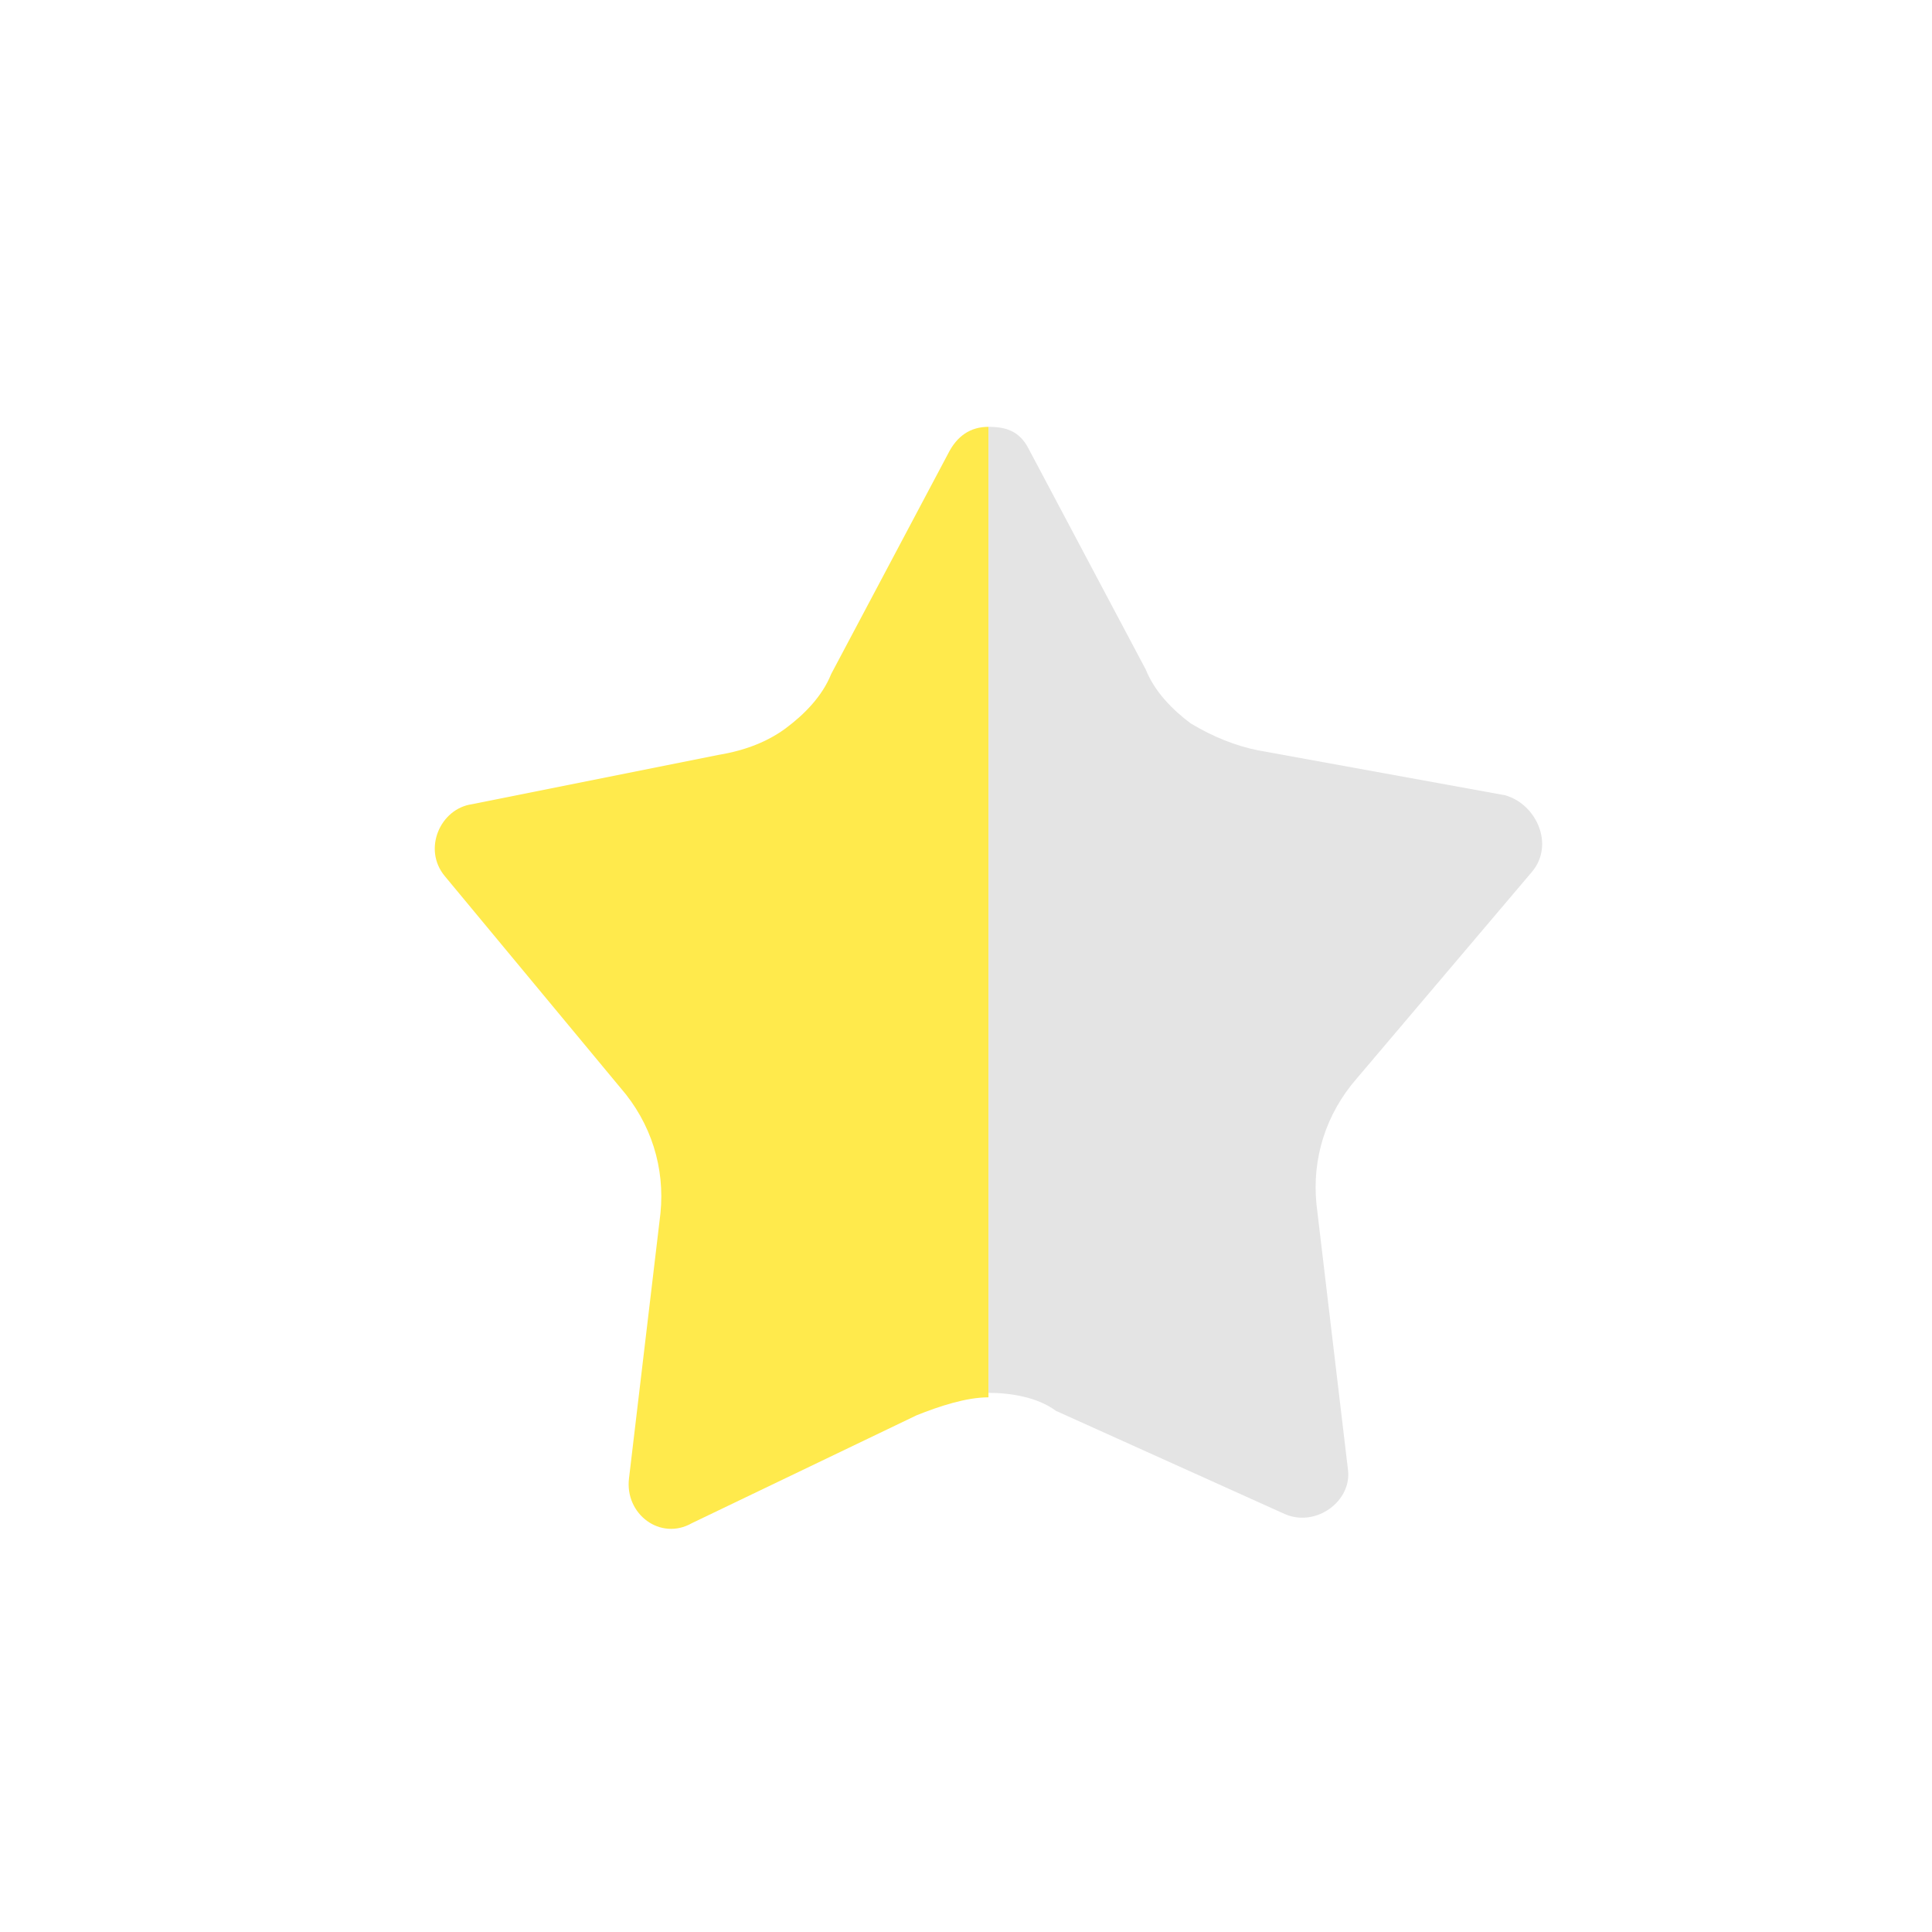
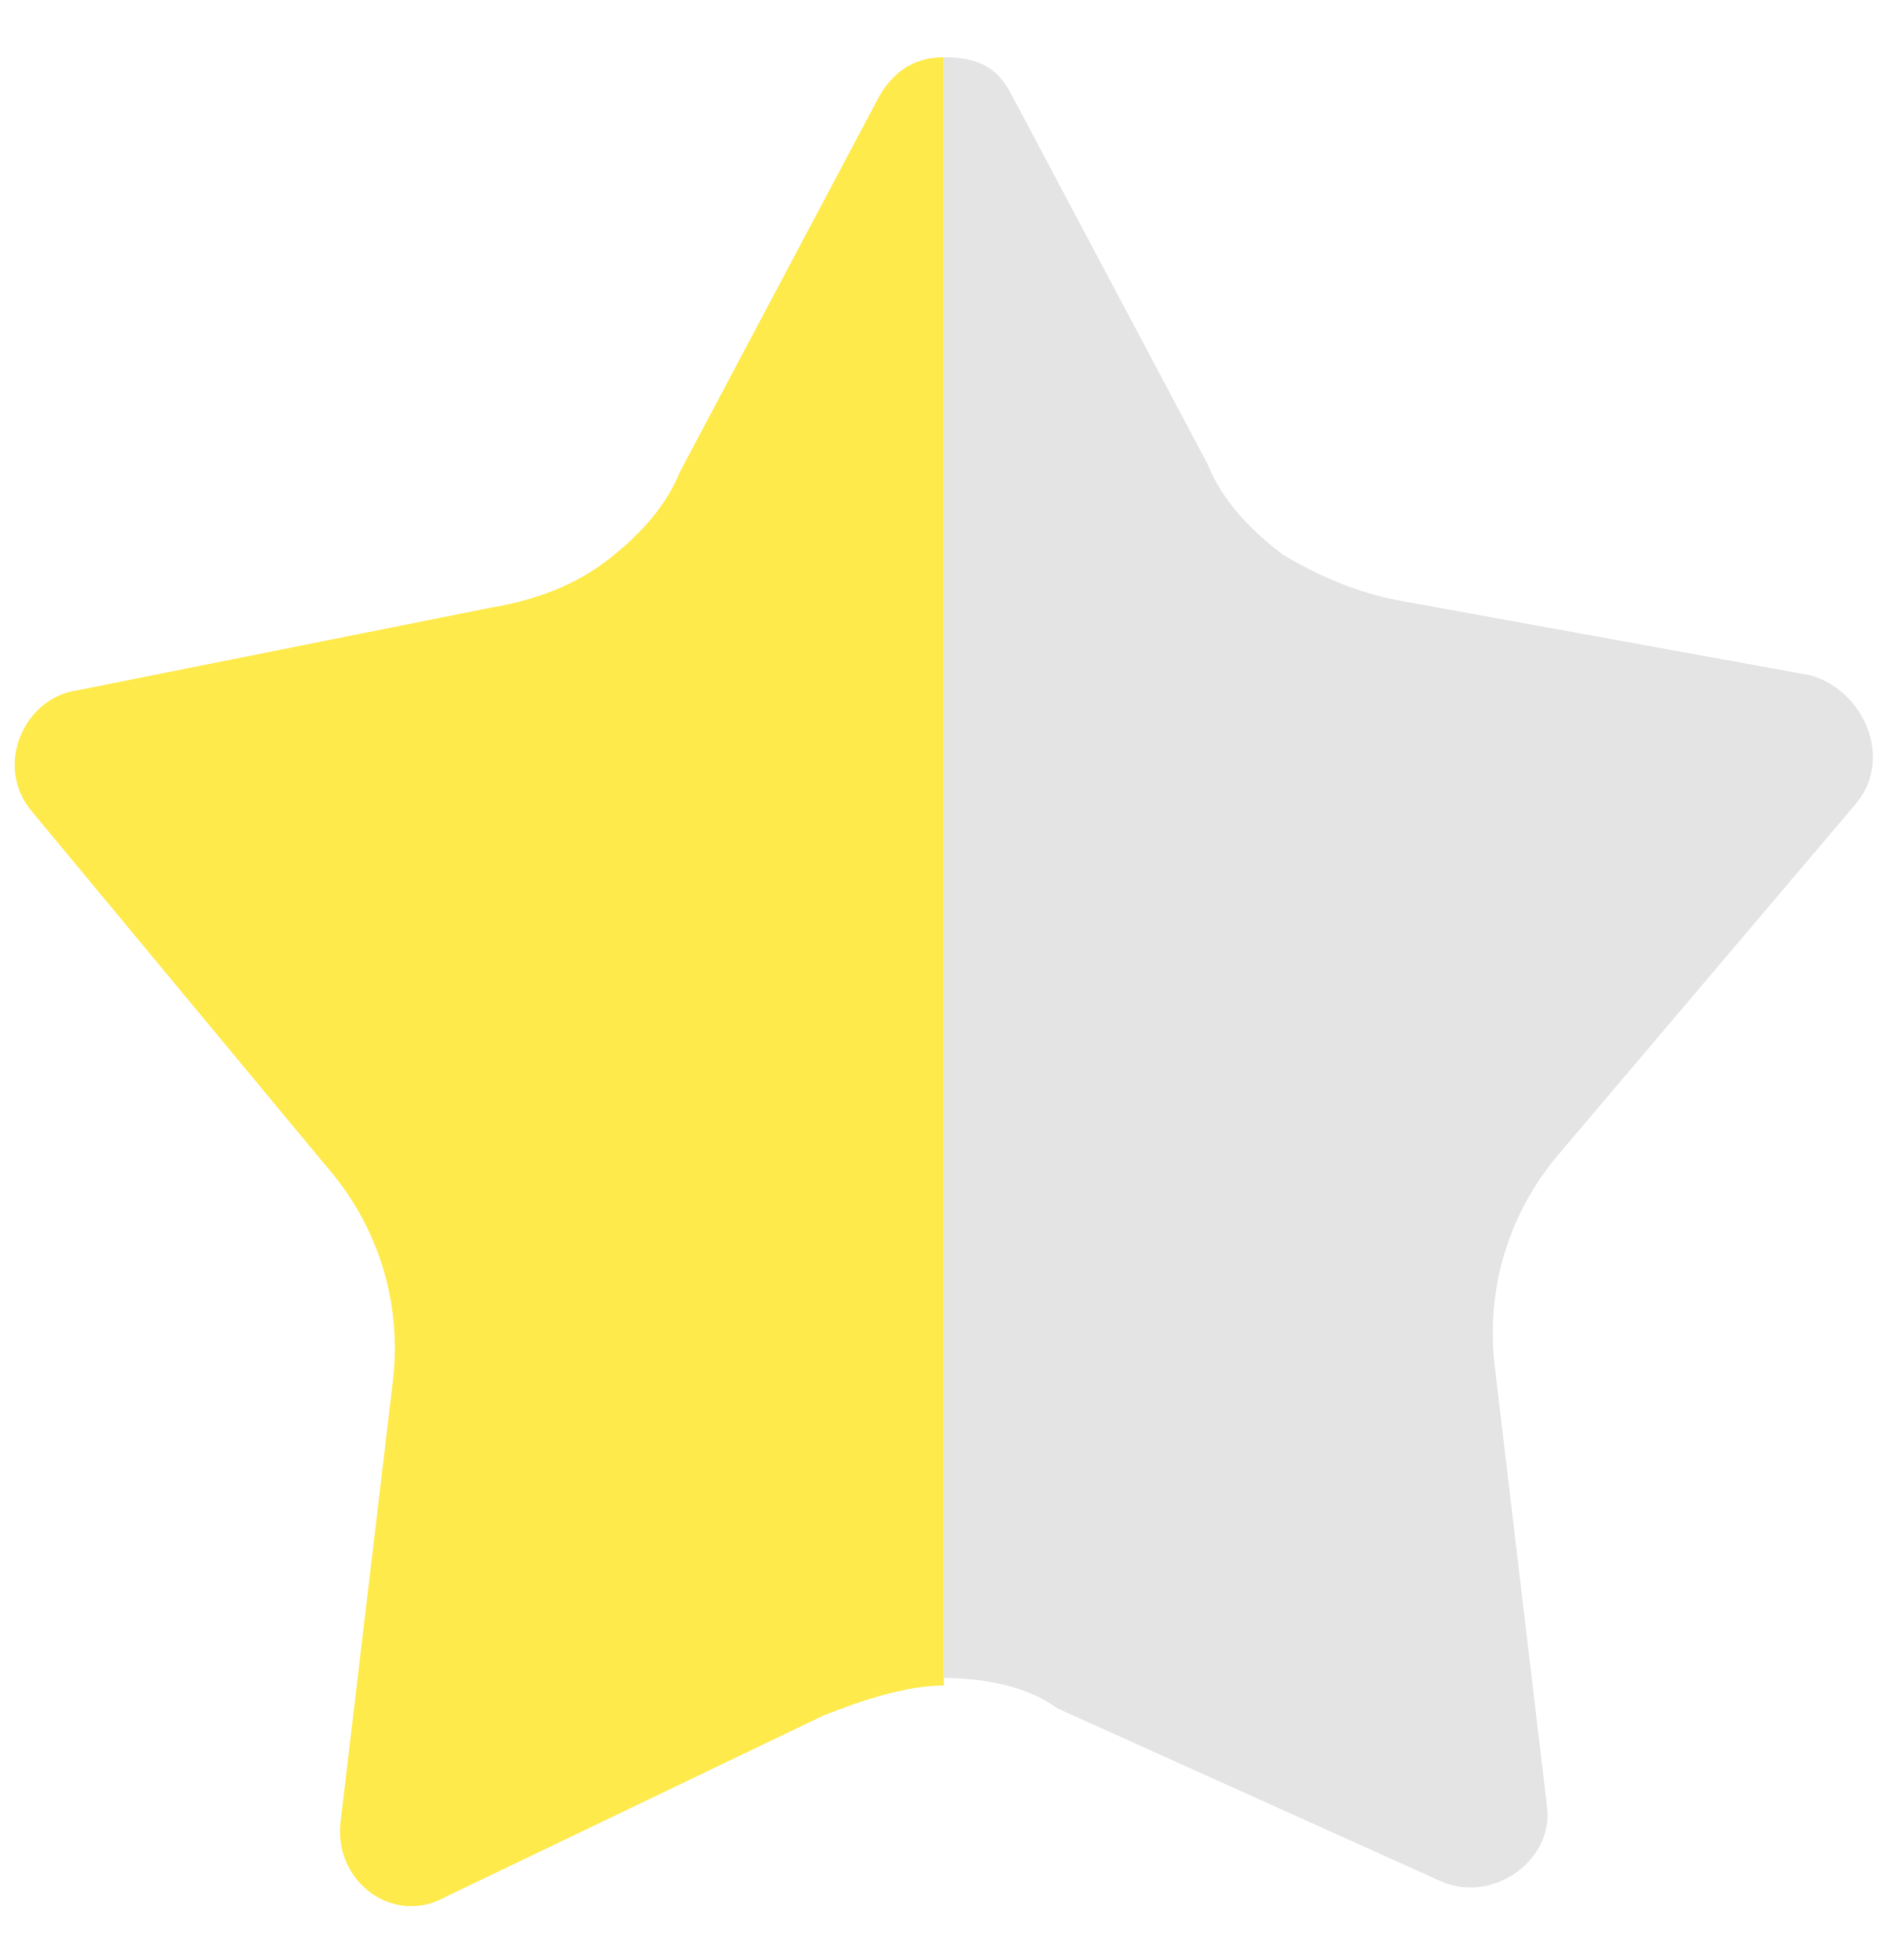
- <svg xmlns="http://www.w3.org/2000/svg" version="1.1" id="Layer_1" x="0px" y="0px" viewBox="0 0 43 43" style="enable-background:new 0 0 43 43;" xml:space="preserve">
-   <style type="text/css">
- 	.st0{fill:#FFEA4C;}
- 	.st1{fill:#E4E4E4;}
- </style>
-   <g>
-     <path class="st0" d="M21.1,10.1L18.5,15c-0.2,0.5-0.6,0.9-1,1.2c-0.4,0.3-0.9,0.5-1.5,0.6l-5.5,1.1c-0.7,0.1-1.1,1-0.6,1.6l3.9,4.7   c0.7,0.8,1,1.8,0.9,2.8L14,32.9c-0.1,0.8,0.7,1.4,1.4,1l5-2.4c0.5-0.2,1.1-0.4,1.6-0.4V9.5C21.6,9.5,21.3,9.7,21.1,10.1z" />
-     <path class="st1" d="M33.5,17.7l-5.5-1c-0.5-0.1-1-0.3-1.5-0.6c-0.4-0.3-0.8-0.7-1-1.2L22.9,10c-0.2-0.4-0.5-0.5-0.9-0.5V31l0,0   c0.5,0,1.1,0.1,1.5,0.4l5.1,2.3c0.7,0.3,1.5-0.3,1.4-1l-0.7-5.9c-0.1-1,0.2-2,0.9-2.8l3.9-4.6C34.6,18.8,34.2,17.9,33.5,17.7z" />
-   </g>
+ <svg xmlns="http://www.w3.org/2000/svg" width="25" height="26" viewBox="0 0 25 26" fill="none">
+   <path d="M11.618 1.359L9.018 6.259C8.818 6.759 8.418 7.159 8.018 7.459C7.618 7.759 7.118 7.959 6.518 8.059L1.018 9.159C0.318 9.259 -0.082 10.159 0.418 10.759L4.318 15.459C5.018 16.259 5.318 17.259 5.218 18.259L4.518 24.159C4.418 24.959 5.218 25.559 5.918 25.159L10.918 22.759C11.418 22.559 12.018 22.359 12.518 22.359V0.759C12.118 0.759 11.818 0.959 11.618 1.359Z" fill="#FFEA4C" />
+   <path d="M24.018 8.959L18.518 7.959C18.018 7.859 17.518 7.659 17.018 7.359C16.618 7.059 16.218 6.659 16.018 6.159L13.418 1.259C13.218 0.859 12.918 0.759 12.518 0.759V22.259C13.018 22.259 13.618 22.359 14.018 22.659L19.118 24.959C19.818 25.259 20.618 24.659 20.518 23.959L19.818 18.059C19.718 17.059 20.018 16.059 20.718 15.259L24.618 10.659C25.118 10.059 24.718 9.159 24.018 8.959Z" fill="#E4E4E4" />
</svg>
